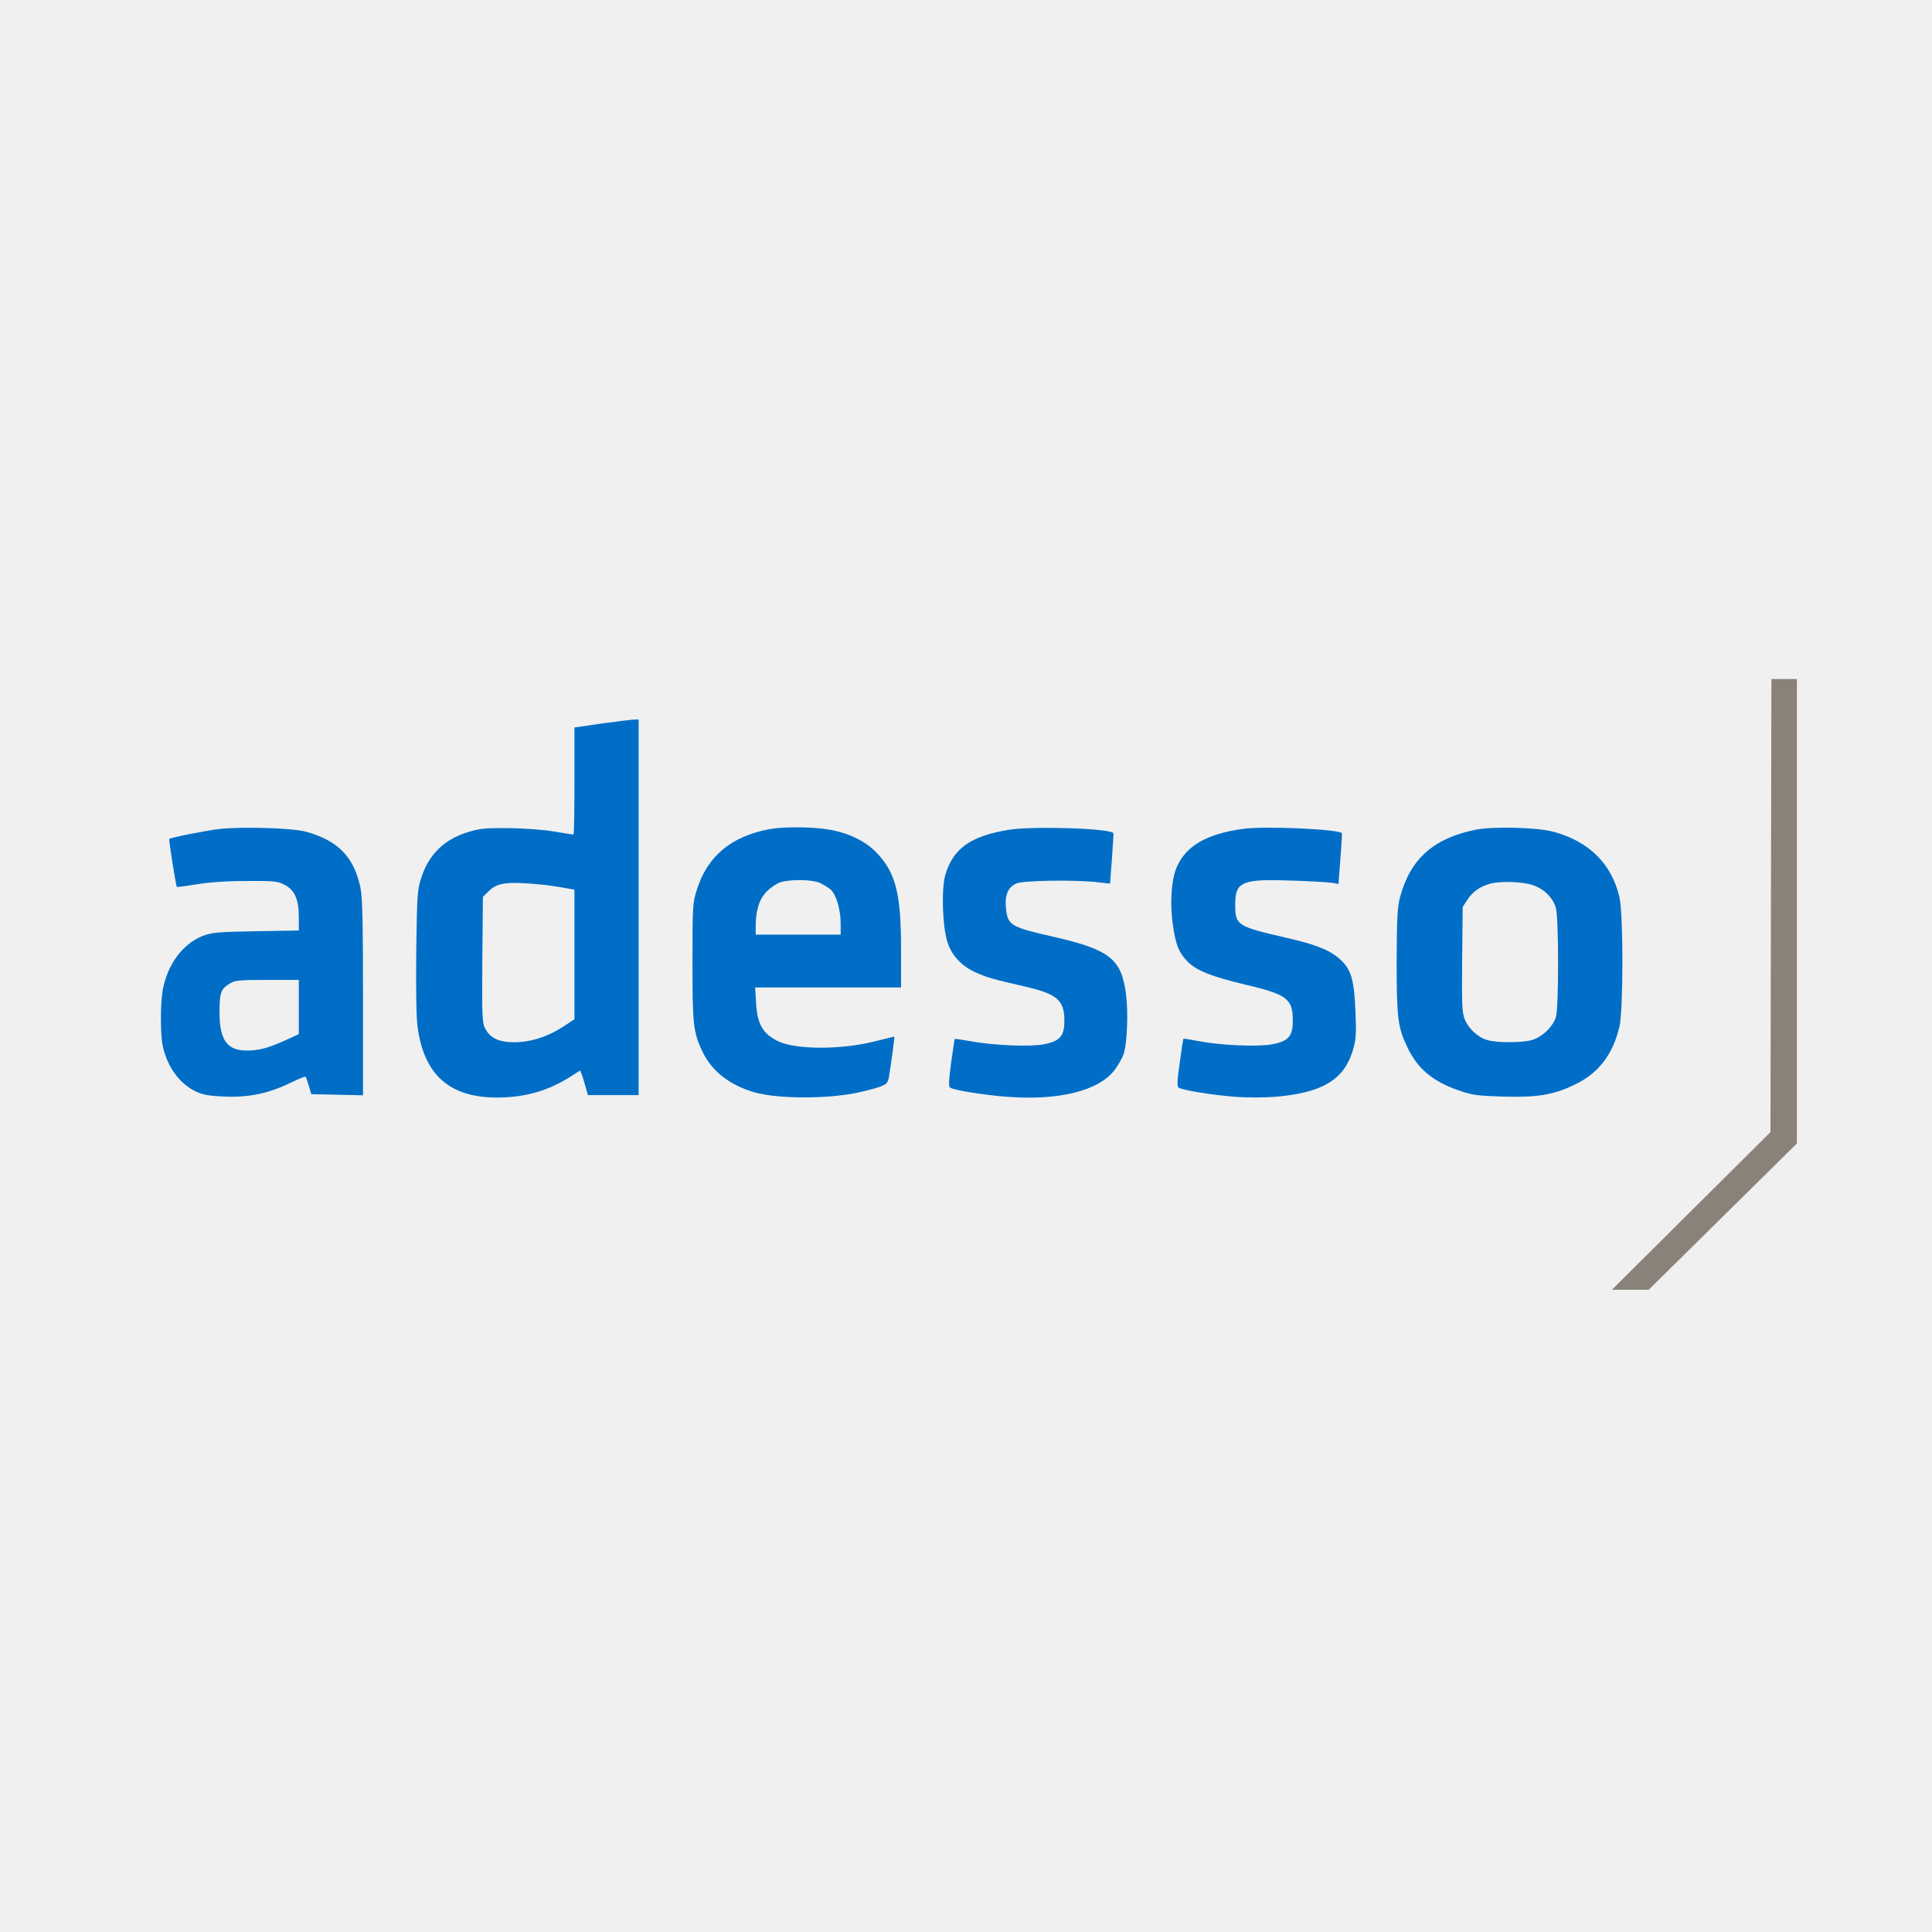
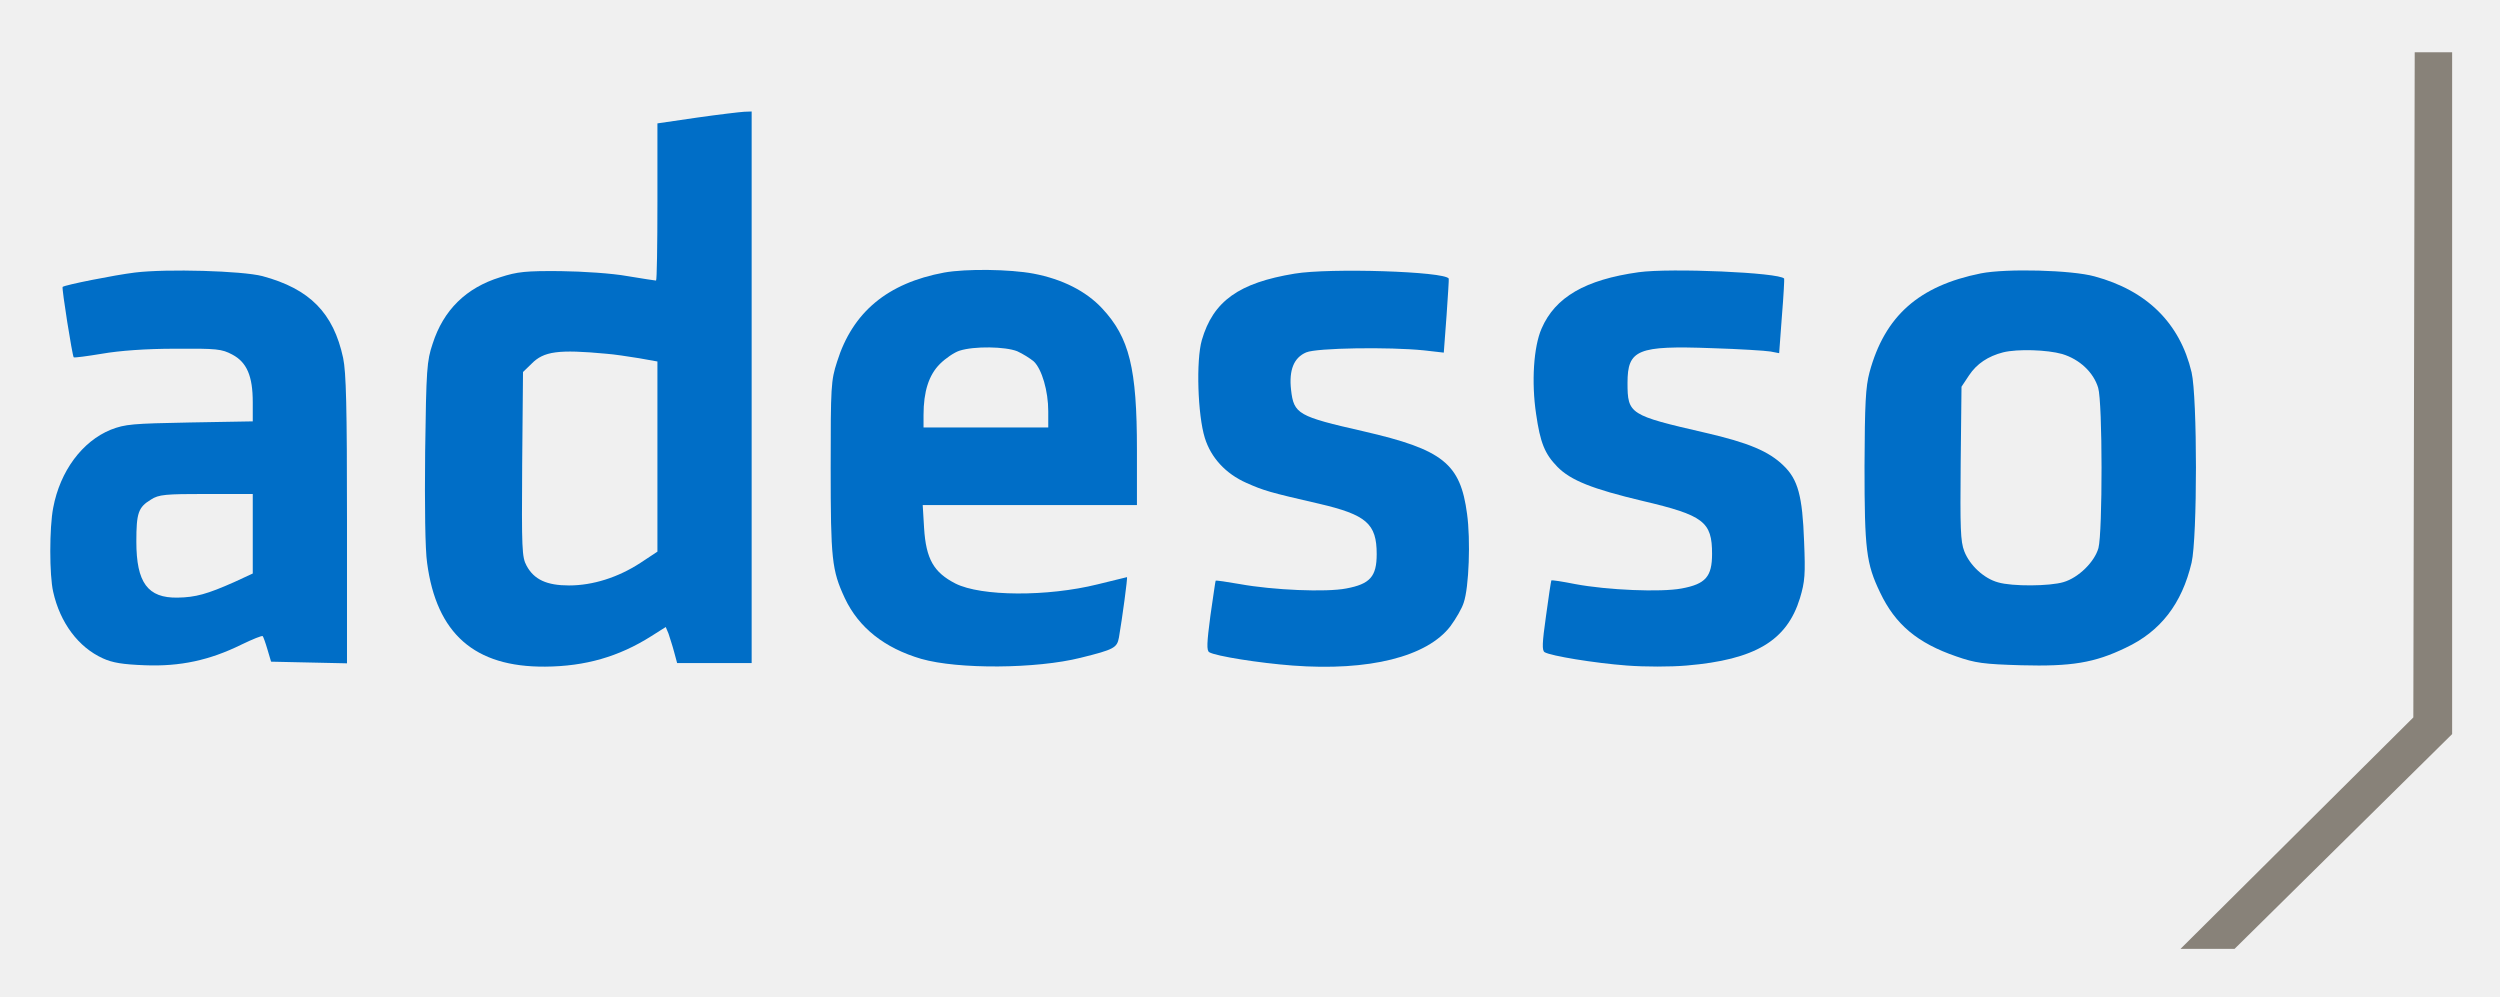
- <svg xmlns="http://www.w3.org/2000/svg" width="72" height="72" viewBox="0 0 72 72" fill="none">
+ <svg xmlns="http://www.w3.org/2000/svg" width="63.46" height="25.30" viewBox="4.72 23.98 63.46 25.30" fill="none">
  <g clip-path="url(#clip0_1_101)">
    <path d="M22.414 26.965L21.408 27.112V29.103C21.408 30.201 21.394 31.102 21.373 31.102C21.352 31.102 21.028 31.052 20.648 30.989C20.262 30.919 19.523 30.869 18.946 30.862C18.066 30.855 17.855 30.876 17.419 31.017C16.554 31.284 15.977 31.847 15.702 32.706C15.555 33.142 15.54 33.346 15.512 35.45C15.498 36.822 15.512 37.94 15.562 38.271C15.801 40.065 16.765 40.916 18.559 40.902C19.579 40.895 20.43 40.649 21.253 40.128L21.619 39.896L21.69 40.065C21.718 40.157 21.788 40.361 21.83 40.522L21.908 40.811H22.851H23.8V33.81V26.81L23.61 26.817C23.498 26.824 22.963 26.887 22.414 26.965ZM20.107 32.959C20.304 32.973 20.669 33.029 20.937 33.072L21.408 33.156V35.569V37.983L20.972 38.271C20.409 38.637 19.769 38.841 19.164 38.841C18.601 38.841 18.277 38.693 18.087 38.341C17.968 38.123 17.961 37.926 17.975 35.766L17.996 33.423L18.214 33.212C18.524 32.896 18.896 32.846 20.107 32.959Z" fill="#006EC7" />
    <path d="M8.146 30.898C7.632 30.961 6.359 31.214 6.31 31.263C6.281 31.284 6.556 33.015 6.591 33.05C6.605 33.065 6.929 33.022 7.309 32.959C7.752 32.882 8.42 32.832 9.166 32.832C10.236 32.825 10.348 32.839 10.616 32.98C10.988 33.177 11.136 33.529 11.136 34.19V34.676L9.539 34.704C8.076 34.732 7.9 34.746 7.534 34.887C6.809 35.182 6.246 35.935 6.07 36.871C5.972 37.377 5.972 38.581 6.07 39.003C6.246 39.791 6.711 40.41 7.33 40.691C7.576 40.804 7.836 40.846 8.399 40.867C9.293 40.902 10.039 40.74 10.841 40.346C11.129 40.206 11.375 40.107 11.389 40.128C11.403 40.142 11.46 40.297 11.509 40.466L11.601 40.776L12.564 40.797L13.528 40.818V37.173C13.528 34.31 13.507 33.43 13.43 33.065C13.184 31.925 12.585 31.313 11.382 30.989C10.869 30.855 8.962 30.799 8.146 30.898ZM11.136 37.532V38.538L10.665 38.756C9.982 39.059 9.687 39.143 9.229 39.15C8.47 39.164 8.181 38.77 8.181 37.729C8.181 36.998 8.23 36.857 8.554 36.66C8.751 36.533 8.913 36.519 9.961 36.519H11.136V37.532Z" fill="#006EC7" />
    <path d="M28.69 30.898C27.248 31.165 26.361 31.904 25.968 33.163C25.813 33.641 25.806 33.782 25.806 35.851C25.806 38.172 25.834 38.454 26.165 39.164C26.516 39.91 27.171 40.431 28.106 40.705C29.042 40.973 31.026 40.959 32.152 40.677C33.003 40.466 33.074 40.424 33.123 40.163C33.207 39.678 33.348 38.63 33.327 38.63C33.32 38.63 32.982 38.714 32.581 38.813C31.308 39.129 29.626 39.122 28.972 38.792C28.423 38.51 28.226 38.172 28.177 37.384L28.142 36.8H30.864H33.58V35.4C33.58 33.325 33.39 32.551 32.694 31.805C32.286 31.369 31.688 31.066 30.956 30.926C30.351 30.813 29.246 30.799 28.69 30.898ZM30.541 32.896C30.681 32.959 30.871 33.078 30.963 33.156C31.167 33.353 31.329 33.902 31.329 34.422V34.83H29.746H28.163V34.514C28.163 33.923 28.296 33.501 28.578 33.219C28.718 33.078 28.944 32.924 29.077 32.882C29.45 32.762 30.238 32.776 30.541 32.896Z" fill="#006EC7" />
    <path d="M37.584 30.926C36.169 31.158 35.515 31.622 35.227 32.614C35.079 33.128 35.121 34.514 35.304 35.098C35.459 35.597 35.832 36.005 36.359 36.238C36.803 36.435 36.943 36.477 38.196 36.765C39.406 37.047 39.666 37.272 39.666 38.046C39.666 38.616 39.497 38.806 38.892 38.918C38.386 39.017 37.035 38.96 36.19 38.806C35.86 38.749 35.585 38.707 35.578 38.721C35.571 38.728 35.515 39.129 35.445 39.608C35.353 40.304 35.346 40.494 35.416 40.536C35.578 40.635 36.69 40.811 37.527 40.874C39.476 41.022 40.947 40.649 41.538 39.875C41.678 39.685 41.833 39.418 41.875 39.277C42.009 38.89 42.051 37.68 41.96 37.026C41.791 35.745 41.348 35.393 39.335 34.929C37.668 34.549 37.562 34.493 37.492 33.874C37.436 33.374 37.562 33.057 37.879 32.924C38.146 32.811 39.983 32.783 40.869 32.874L41.369 32.931L41.439 31.995C41.474 31.488 41.502 31.059 41.495 31.052C41.397 30.869 38.47 30.778 37.584 30.926Z" fill="#006EC7" />
    <path d="M46.315 30.89C44.957 31.08 44.197 31.524 43.852 32.319C43.648 32.783 43.592 33.684 43.712 34.486C43.817 35.217 43.93 35.499 44.253 35.83C44.591 36.174 45.14 36.392 46.413 36.695C47.968 37.061 48.179 37.223 48.179 38.039C48.179 38.616 48.017 38.806 47.405 38.918C46.885 39.017 45.52 38.96 44.704 38.806C44.38 38.742 44.113 38.7 44.099 38.714C44.092 38.728 44.028 39.129 43.965 39.608C43.866 40.304 43.859 40.494 43.93 40.536C44.084 40.628 45.182 40.811 46.019 40.874C46.491 40.909 47.11 40.909 47.532 40.874C49.277 40.726 50.079 40.241 50.41 39.164C50.536 38.742 50.55 38.566 50.515 37.722C50.473 36.568 50.36 36.153 49.995 35.801C49.622 35.435 49.101 35.217 48.004 34.964C46.083 34.521 46.033 34.493 46.033 33.698C46.033 32.853 46.287 32.748 48.179 32.818C48.876 32.839 49.544 32.882 49.664 32.903L49.882 32.945L49.952 32.002C49.995 31.488 50.016 31.059 50.009 31.052C49.896 30.898 47.117 30.778 46.315 30.89Z" fill="#006EC7" />
    <path d="M55.004 30.919C53.428 31.235 52.563 32.002 52.176 33.43C52.077 33.803 52.056 34.211 52.049 35.816C52.049 37.926 52.091 38.285 52.443 39.017C52.83 39.833 53.393 40.304 54.378 40.642C54.863 40.811 55.067 40.839 56.024 40.867C57.305 40.902 57.889 40.804 58.677 40.424C59.563 40.009 60.105 39.305 60.351 38.264C60.499 37.624 60.499 34.071 60.351 33.43C60.056 32.185 59.218 31.355 57.889 30.996C57.305 30.834 55.651 30.792 55.004 30.919ZM57.066 32.966C57.509 33.1 57.861 33.43 57.98 33.824C58.093 34.197 58.093 37.49 57.987 37.891C57.889 38.243 57.481 38.644 57.101 38.756C56.749 38.862 55.799 38.869 55.44 38.763C55.081 38.665 54.723 38.334 54.582 37.975C54.483 37.722 54.476 37.384 54.49 35.738L54.511 33.796L54.702 33.508C54.898 33.212 55.187 33.022 55.567 32.924C55.94 32.832 56.693 32.86 57.066 32.966Z" fill="#006EC7" />
    <path d="M66.965 25.306H66.015L65.98 42.191L60.07 48.066H61.442L66.965 42.614V25.306Z" fill="#888279" />
  </g>
  <defs>
    <clipPath id="clip0_1_101">
      <rect width="61" height="33.631" fill="white" transform="translate(6 19)" />
    </clipPath>
  </defs>
</svg>
